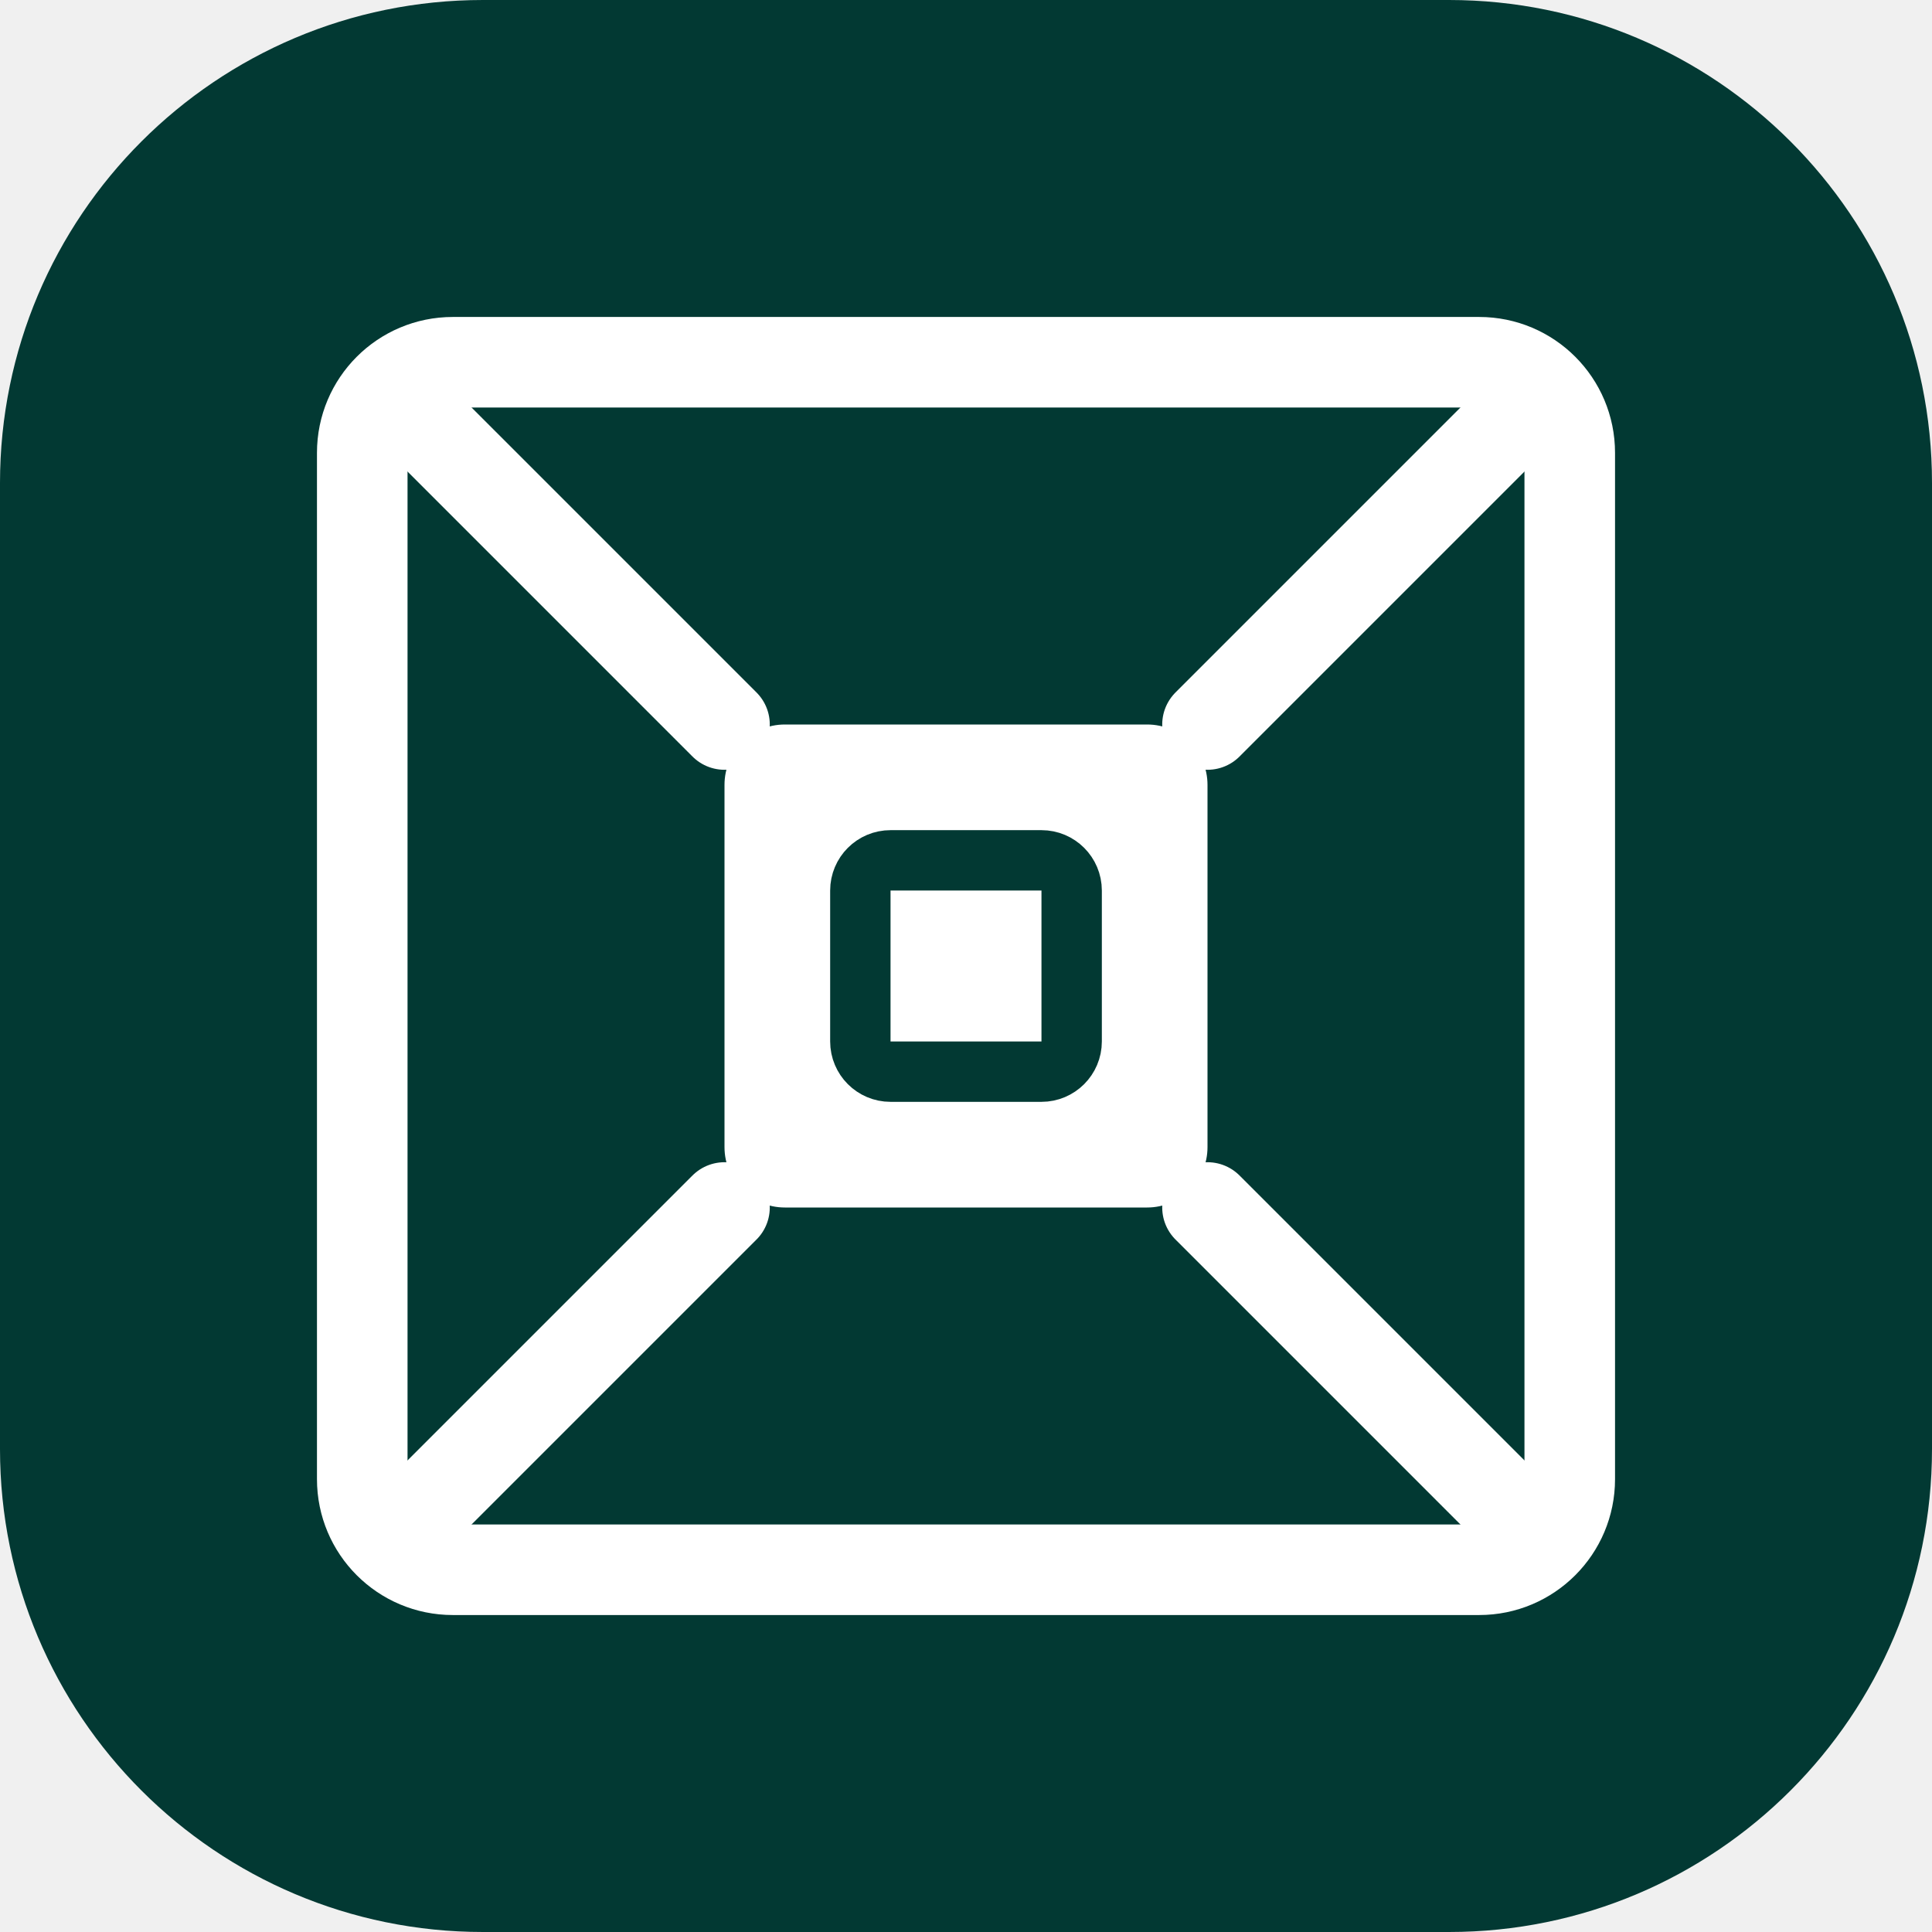
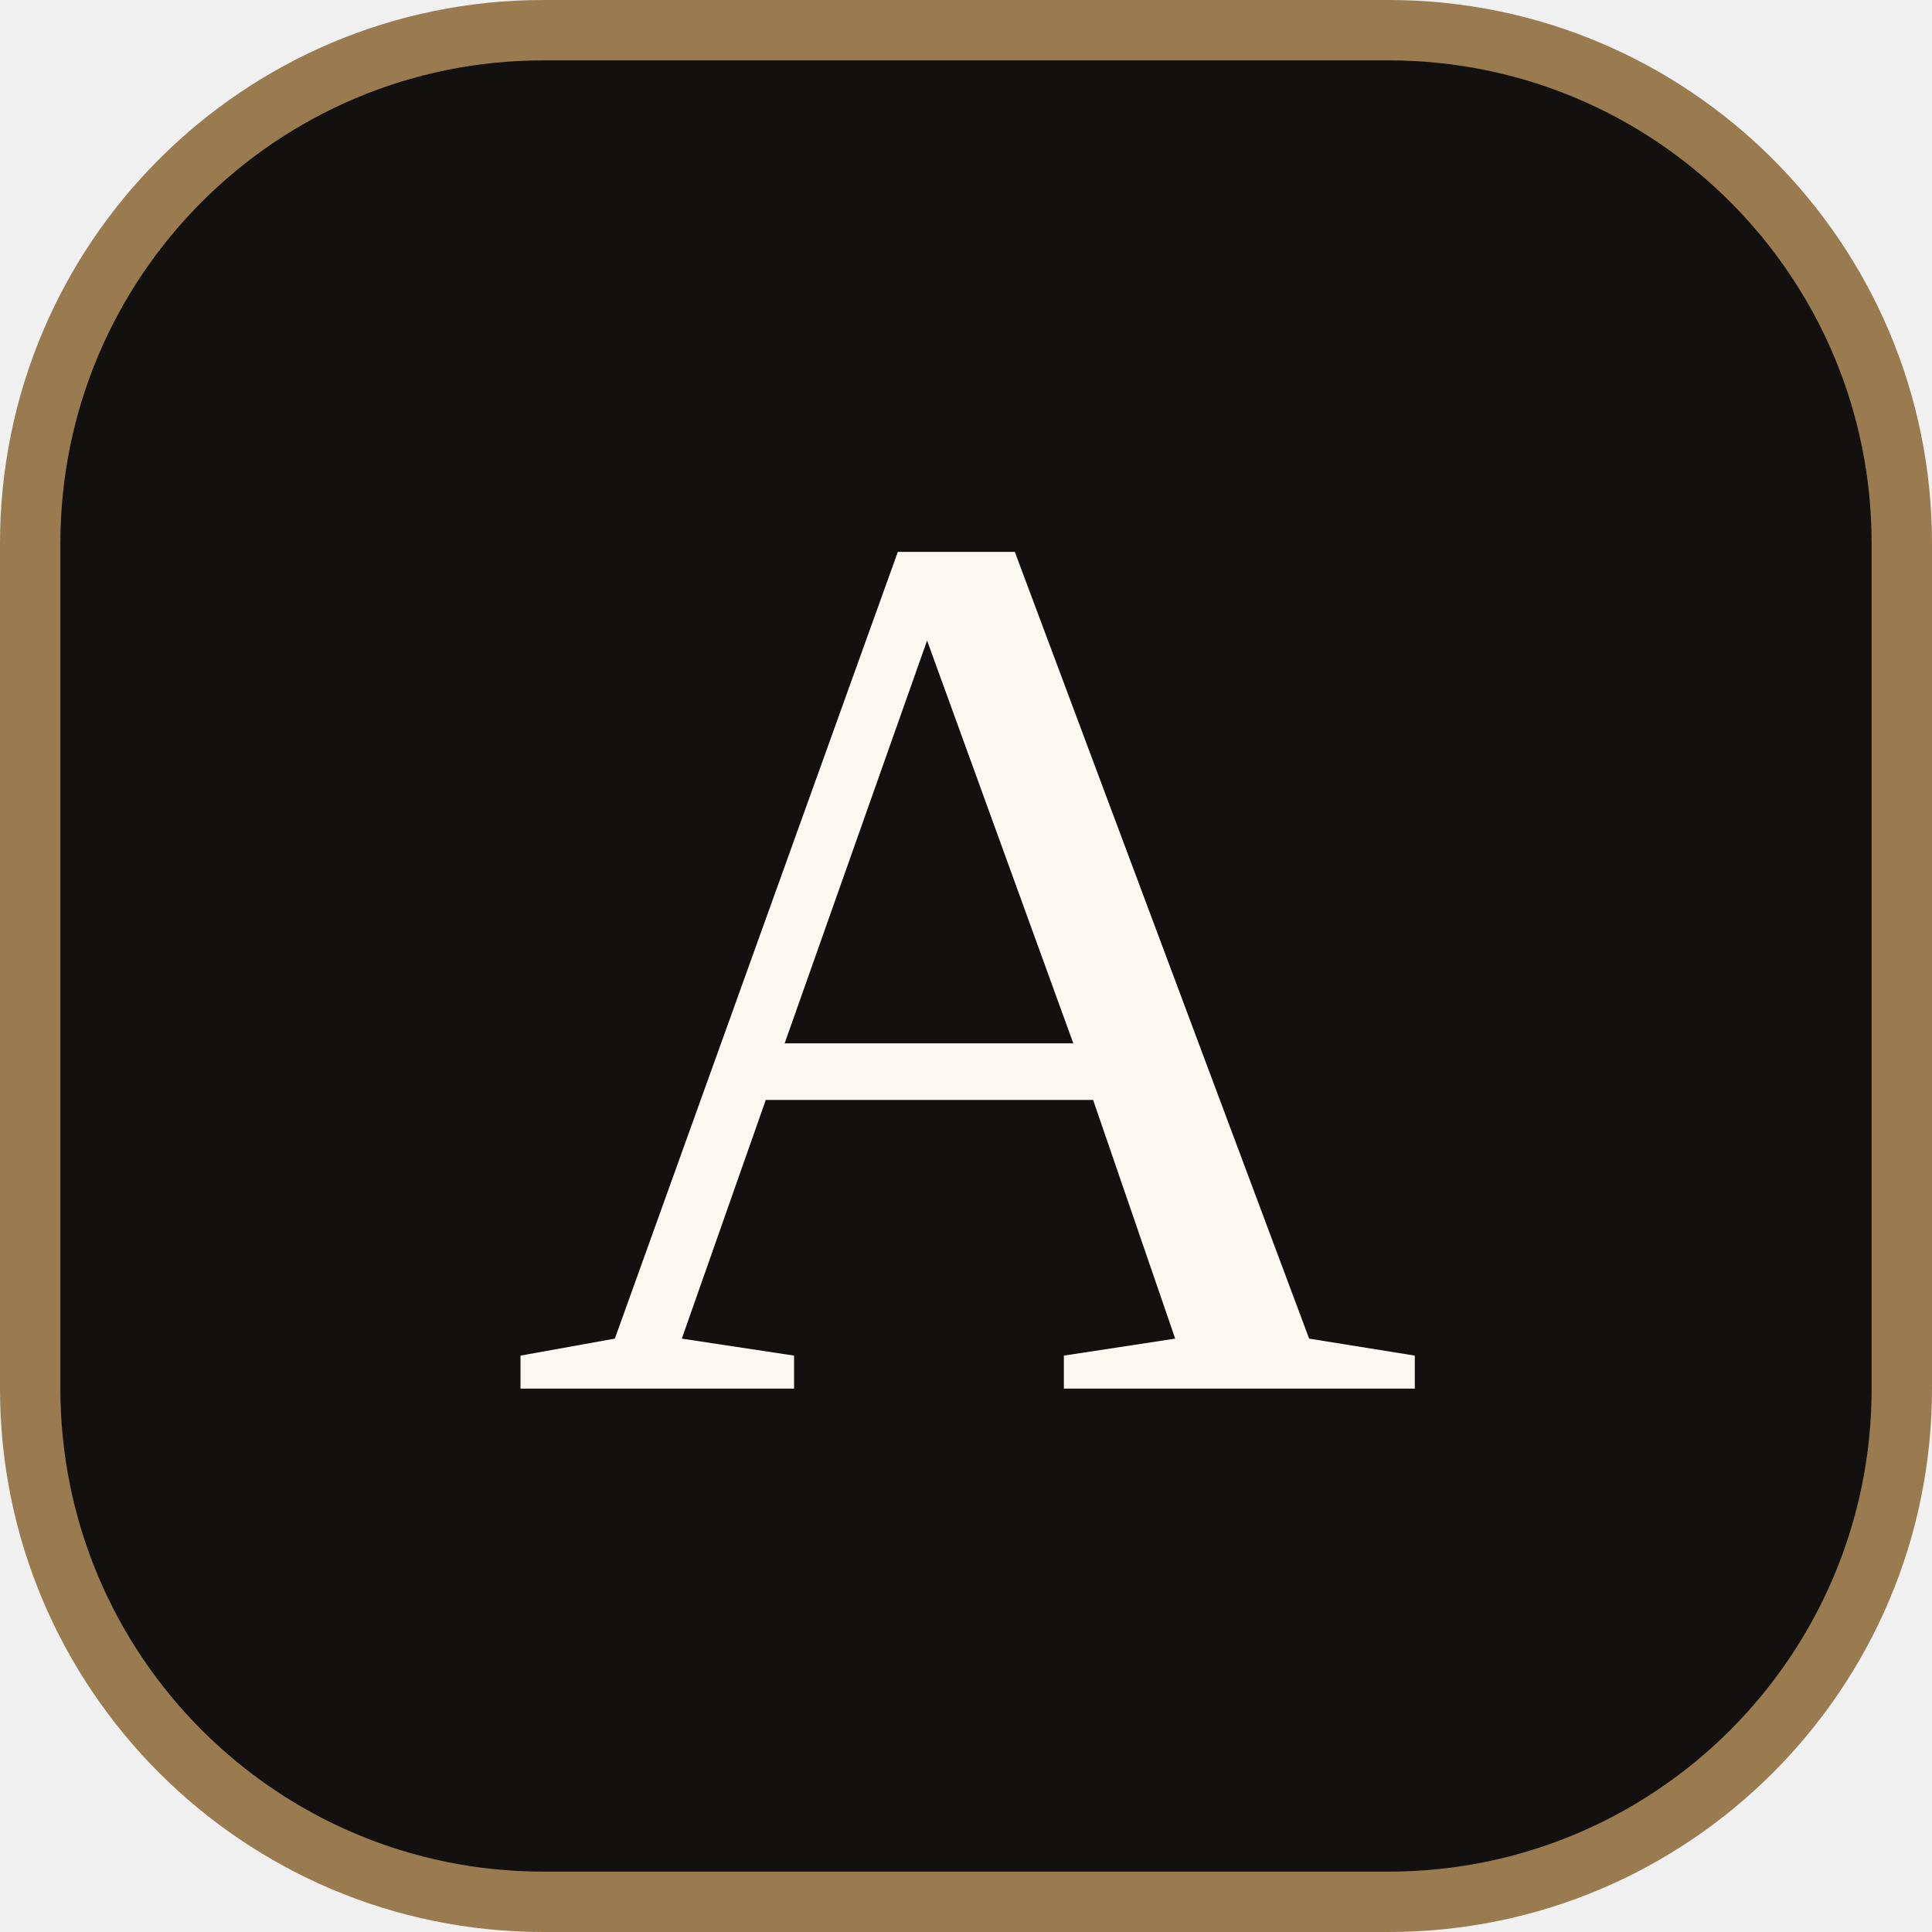
<svg xmlns="http://www.w3.org/2000/svg" viewBox="0 0 32 32" role="img" aria-label="Atrium">
-   <style>
-     .tile{fill:#023933}.line{stroke:#FFFFFF}.pool{fill:#FFFFFF}.sky{stroke:#023933}
-     @media (prefers-color-scheme: dark){.tile{fill:#5CC2AD}.line{stroke:#05201B}.pool{fill:#05201B}.sky{stroke:#5CC2AD}}
-   </style>
-   <rect class="tile" width="32" height="32" rx="8" />
-   <g class="line" fill="none" stroke-width="1.5" stroke-linejoin="round" stroke-linecap="round">
-     <rect x="6" y="6" width="20" height="20" rx="1.5" />
-     <path d="M6.6 6.6 12 12M25.4 6.6 20 12M6.6 25.4 12 20M25.4 25.4 20 20" />
-   </g>
-   <rect class="pool" x="12" y="12" width="8" height="8" rx="1" />
-   <rect class="sky" x="14.25" y="14.25" width="3.5" height="3.5" rx="0.5" fill="none" stroke-width="1" />
+   <rect x="0.5" y="0.5" width="31" height="31" rx="8.5" fill="#121110" stroke="#9A7B4F" />
+   <text x="16" y="23" text-anchor="middle" fill="#FBF8F1" font-family="'Instrument Serif', Georgia, 'Times New Roman', serif" font-size="21">A</text>
</svg>
